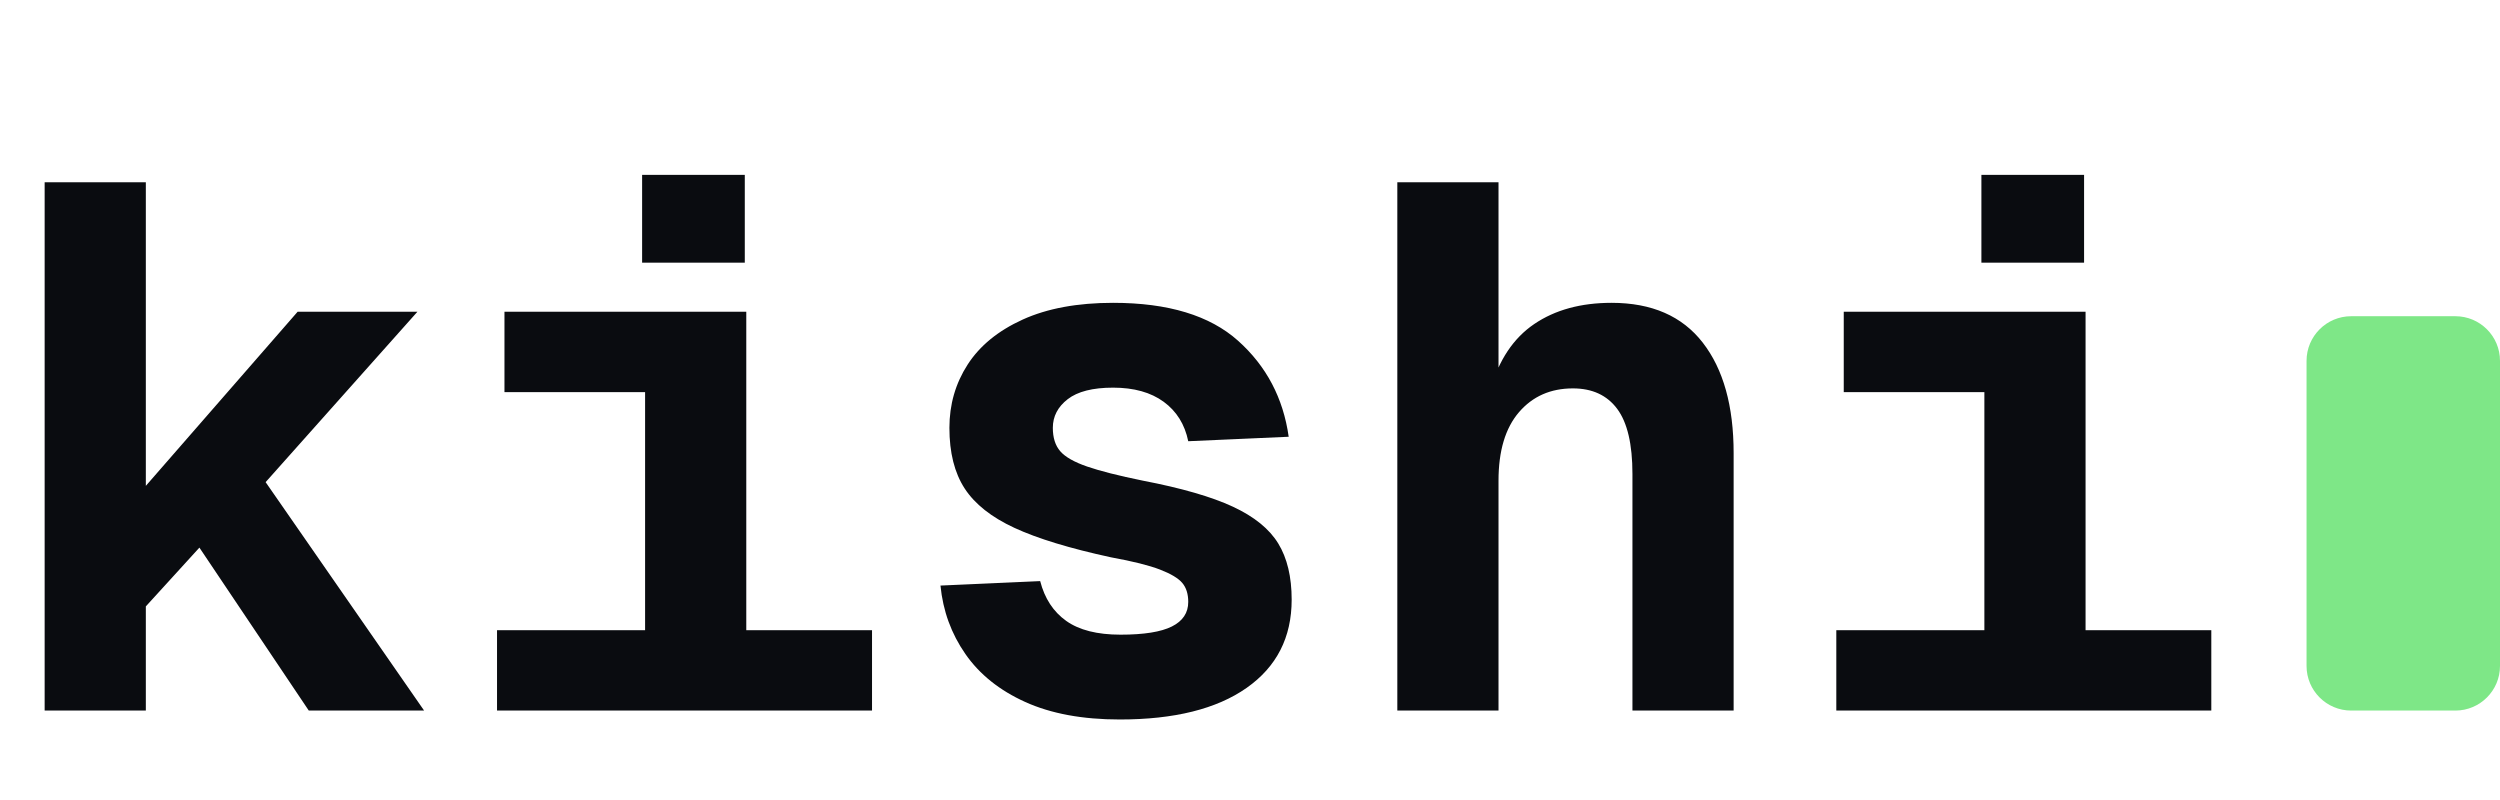
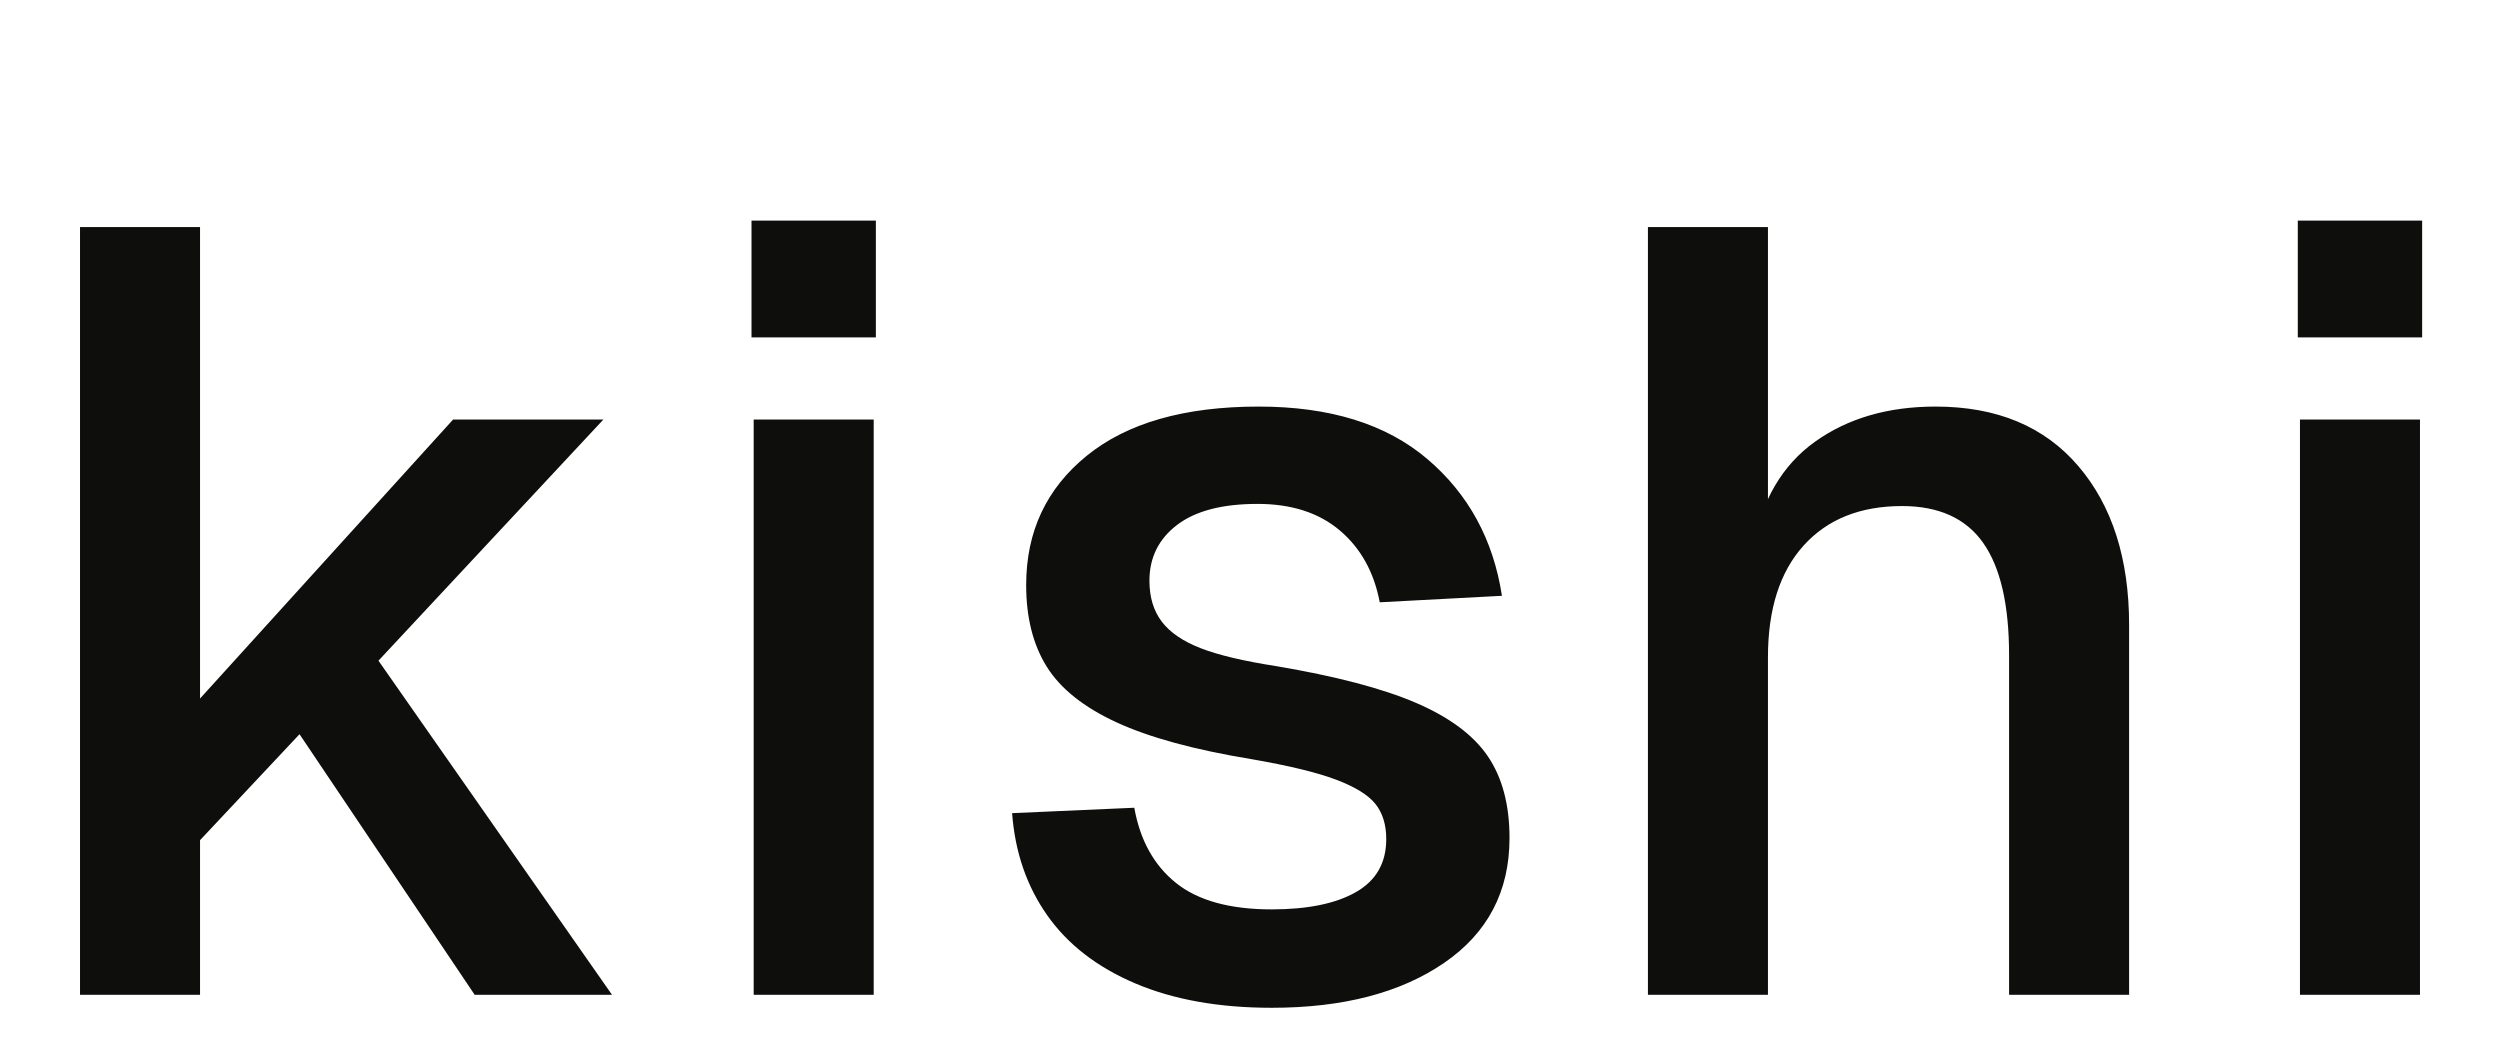
- <svg xmlns="http://www.w3.org/2000/svg" viewBox="0 -955 3360 1075" role="img" aria-label="Kishi">
-   <path fill="#0a0c10" d="M60 -710H196V-302L400 -536H561L357 -307L570 0H415L268 -219L196 -140V0H60ZM867 -536H1003V0H867ZM668 -108H1172V0H668ZM678 -536H978V-428H678ZM863 -720H1001V-602H863ZM1264 -168 1398 -174Q1407 -139 1433.0 -120.5Q1459 -102 1506 -102Q1553 -102 1575.0 -113.0Q1597 -124 1597 -146Q1597 -162 1589.0 -171.5Q1581 -181 1559.0 -189.5Q1537 -198 1493 -206Q1410 -224 1363.5 -245.5Q1317 -267 1296.5 -298.5Q1276 -330 1276 -380Q1276 -427 1300.5 -465.0Q1325 -503 1374.5 -525.5Q1424 -548 1496 -548Q1607 -548 1664.0 -497.0Q1721 -446 1732 -368L1597 -362Q1590 -396 1564.0 -415.0Q1538 -434 1496 -434Q1455 -434 1435.0 -418.5Q1415 -403 1415 -380Q1415 -360 1425.0 -348.5Q1435 -337 1461.0 -328.0Q1487 -319 1536 -309Q1614 -294 1657.0 -274.0Q1700 -254 1718.0 -224.5Q1736 -195 1736 -149Q1736 -73 1675.5 -30.5Q1615 12 1505 12Q1430 12 1378.0 -11.5Q1326 -35 1297.5 -76.0Q1269 -117 1264 -168ZM1878 -710H2014V-421L2003 -431Q2020 -491 2062.0 -519.5Q2104 -548 2166 -548Q2247 -548 2288.5 -494.5Q2330 -441 2330 -346V0H2194V-318Q2194 -378 2173.5 -405.5Q2153 -433 2114 -433Q2069 -433 2041.5 -401.0Q2014 -369 2014 -309V0H1878ZM2667 -536H2803V0H2667ZM2468 -108H2972V0H2468ZM2478 -536H2778V-428H2478ZM2663 -720H2801V-602H2663Z" />
-   <rect x="3100" y="-530" width="260" height="530" rx="60" fill="#7ee787" />
+ <svg xmlns="http://www.w3.org/2000/svg" viewBox="0 -920 2312 980" role="img" aria-label="Kishi">
+   <path fill="#0e0f0d" d="M74 -710H185V-274L419 -532H558L350 -309L566 0H439L277 -241L185 -143V0H74ZM697.0 -532H808.0V0H697.0ZM695.0 -716H810.0V-608H695.0ZM936.0 -168 1049.0 -173Q1057.0 -128 1087.5 -103.5Q1118.0 -79 1176.0 -79Q1226.0 -79 1254.0 -95.0Q1282.0 -111 1282.0 -144Q1282.0 -164 1272.0 -176.5Q1262.0 -189 1235.5 -199.0Q1209.0 -209 1157.0 -218Q1078.0 -231 1032.5 -252.0Q987.0 -273 968.0 -303.5Q949.0 -334 949.0 -379Q949.0 -453 1005.0 -498.5Q1061.0 -544 1164.0 -544Q1263.0 -544 1320.0 -495.5Q1377.0 -447 1389.0 -369L1276.0 -363Q1268.0 -405 1239.0 -429.5Q1210.0 -454 1163.0 -454Q1114.0 -454 1088.5 -434.5Q1063.0 -415 1063.0 -383Q1063.0 -360 1074.5 -345.0Q1086.0 -330 1110.5 -320.5Q1135.0 -311 1180.0 -304Q1263.0 -290 1309.5 -270.0Q1356.0 -250 1376.0 -220.5Q1396.0 -191 1396.0 -145Q1396.0 -71 1335.5 -29.5Q1275.0 12 1176.0 12Q1103.0 12 1050.0 -10.5Q997.0 -33 968.5 -73.5Q940.0 -114 936.0 -168ZM1524.0 -710H1635.0V-412L1621.0 -413Q1633.0 -479 1678.5 -511.5Q1724.0 -544 1790.0 -544Q1875.0 -544 1922.0 -489.0Q1969.0 -434 1969.0 -342V0H1858.0V-314Q1858.0 -384 1834.0 -418.0Q1810.0 -452 1759.0 -452Q1701.0 -452 1668.0 -415.5Q1635.0 -379 1635.0 -312V0H1524.0ZM2127.0 -532H2238.0V0H2127.0ZM2125.0 -716H2240.0V-608H2125.0Z" />
</svg>
